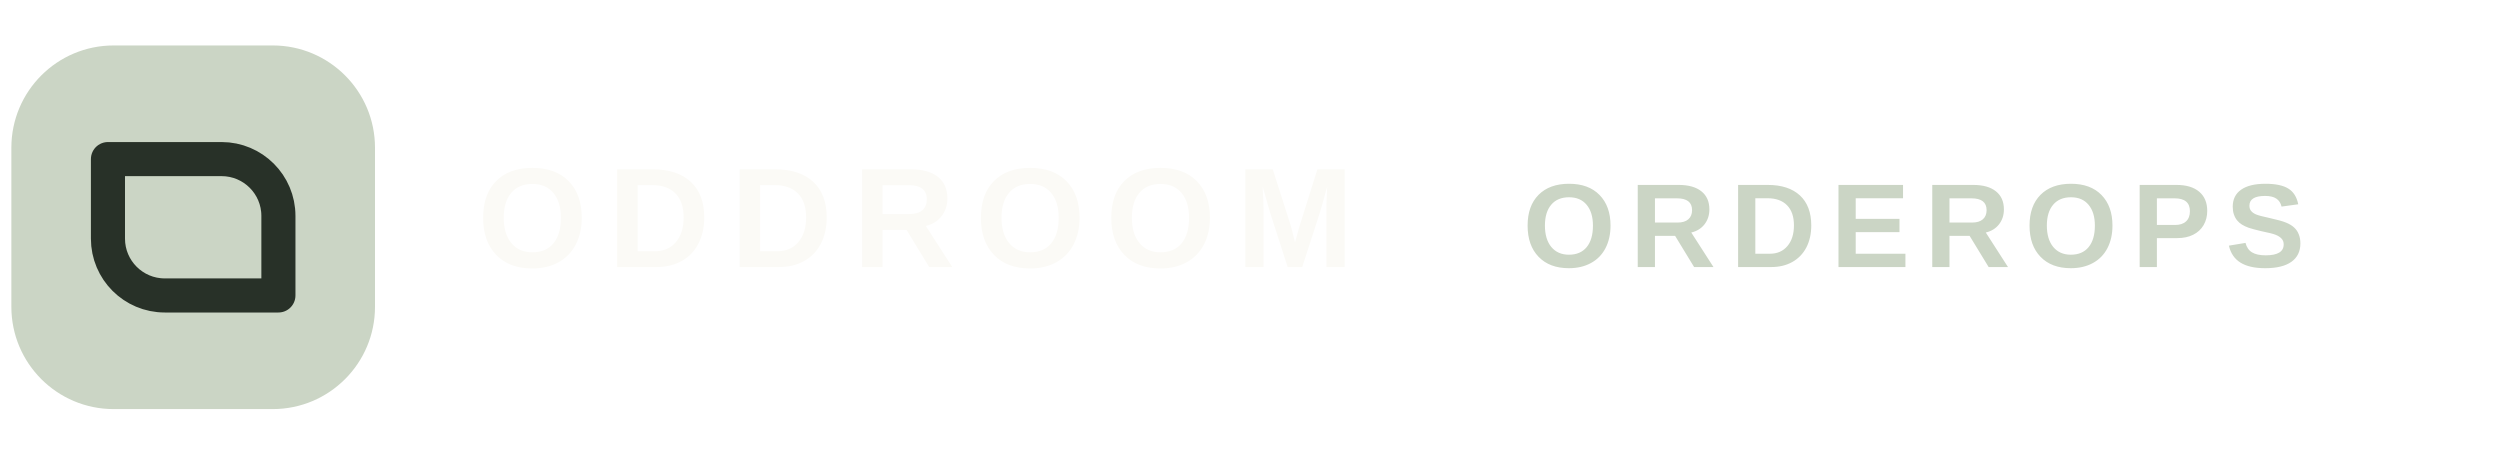
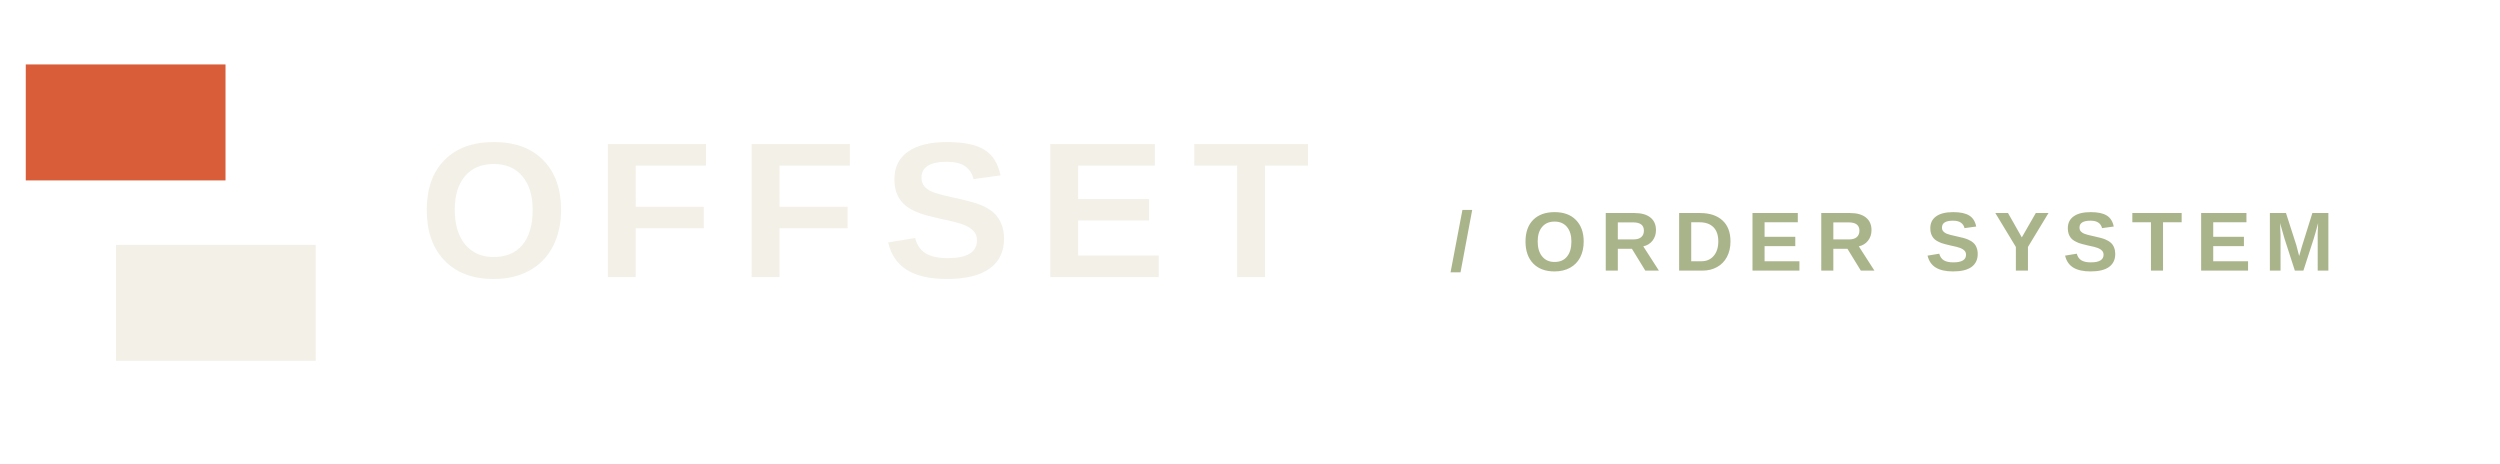
- <svg xmlns="http://www.w3.org/2000/svg" viewBox="0 0 440 80" role="img" aria-labelledby="title">
-   <rect x="2" y="8" width="64" height="64" rx="18" fill="#cbd5c5" />
-   <path d="M19 28h20a10 10 0 0 1 10 10v14M49 52H29a10 10 0 0 1-10-10V28" fill="none" stroke="#283128" stroke-width="6" stroke-linecap="round" />
-   <text x="84" y="47" fill="#fbfaf6" font-family="Arial, Helvetica, sans-serif" font-size="25" font-weight="800" letter-spacing="3.5">ODDROOM</text>
-   <text x="268" y="47" fill="#cbd5c5" font-family="Arial, Helvetica, sans-serif" font-size="21" font-weight="700" letter-spacing="2.5">ORDEROPS</text>
+ <svg xmlns="http://www.w3.org/2000/svg" viewBox="0 0 388 72" role="img" aria-labelledby="title">
+   <rect x="4" y="10" width="31" height="18" fill="#d85d38" />
+   <rect x="18" y="38" width="31" height="18" fill="#f3f0e7" />
+   <text x="65" y="43" fill="#f3f0e7" font-family="Arial, Helvetica, sans-serif" font-size="30" font-weight="900" letter-spacing="4">OFFSET</text>
+   <text x="225" y="42" fill="#aab48a" font-family="Arial, Helvetica, sans-serif" font-size="13" font-weight="800" letter-spacing="2">/ ORDER SYSTEM</text>
</svg>
